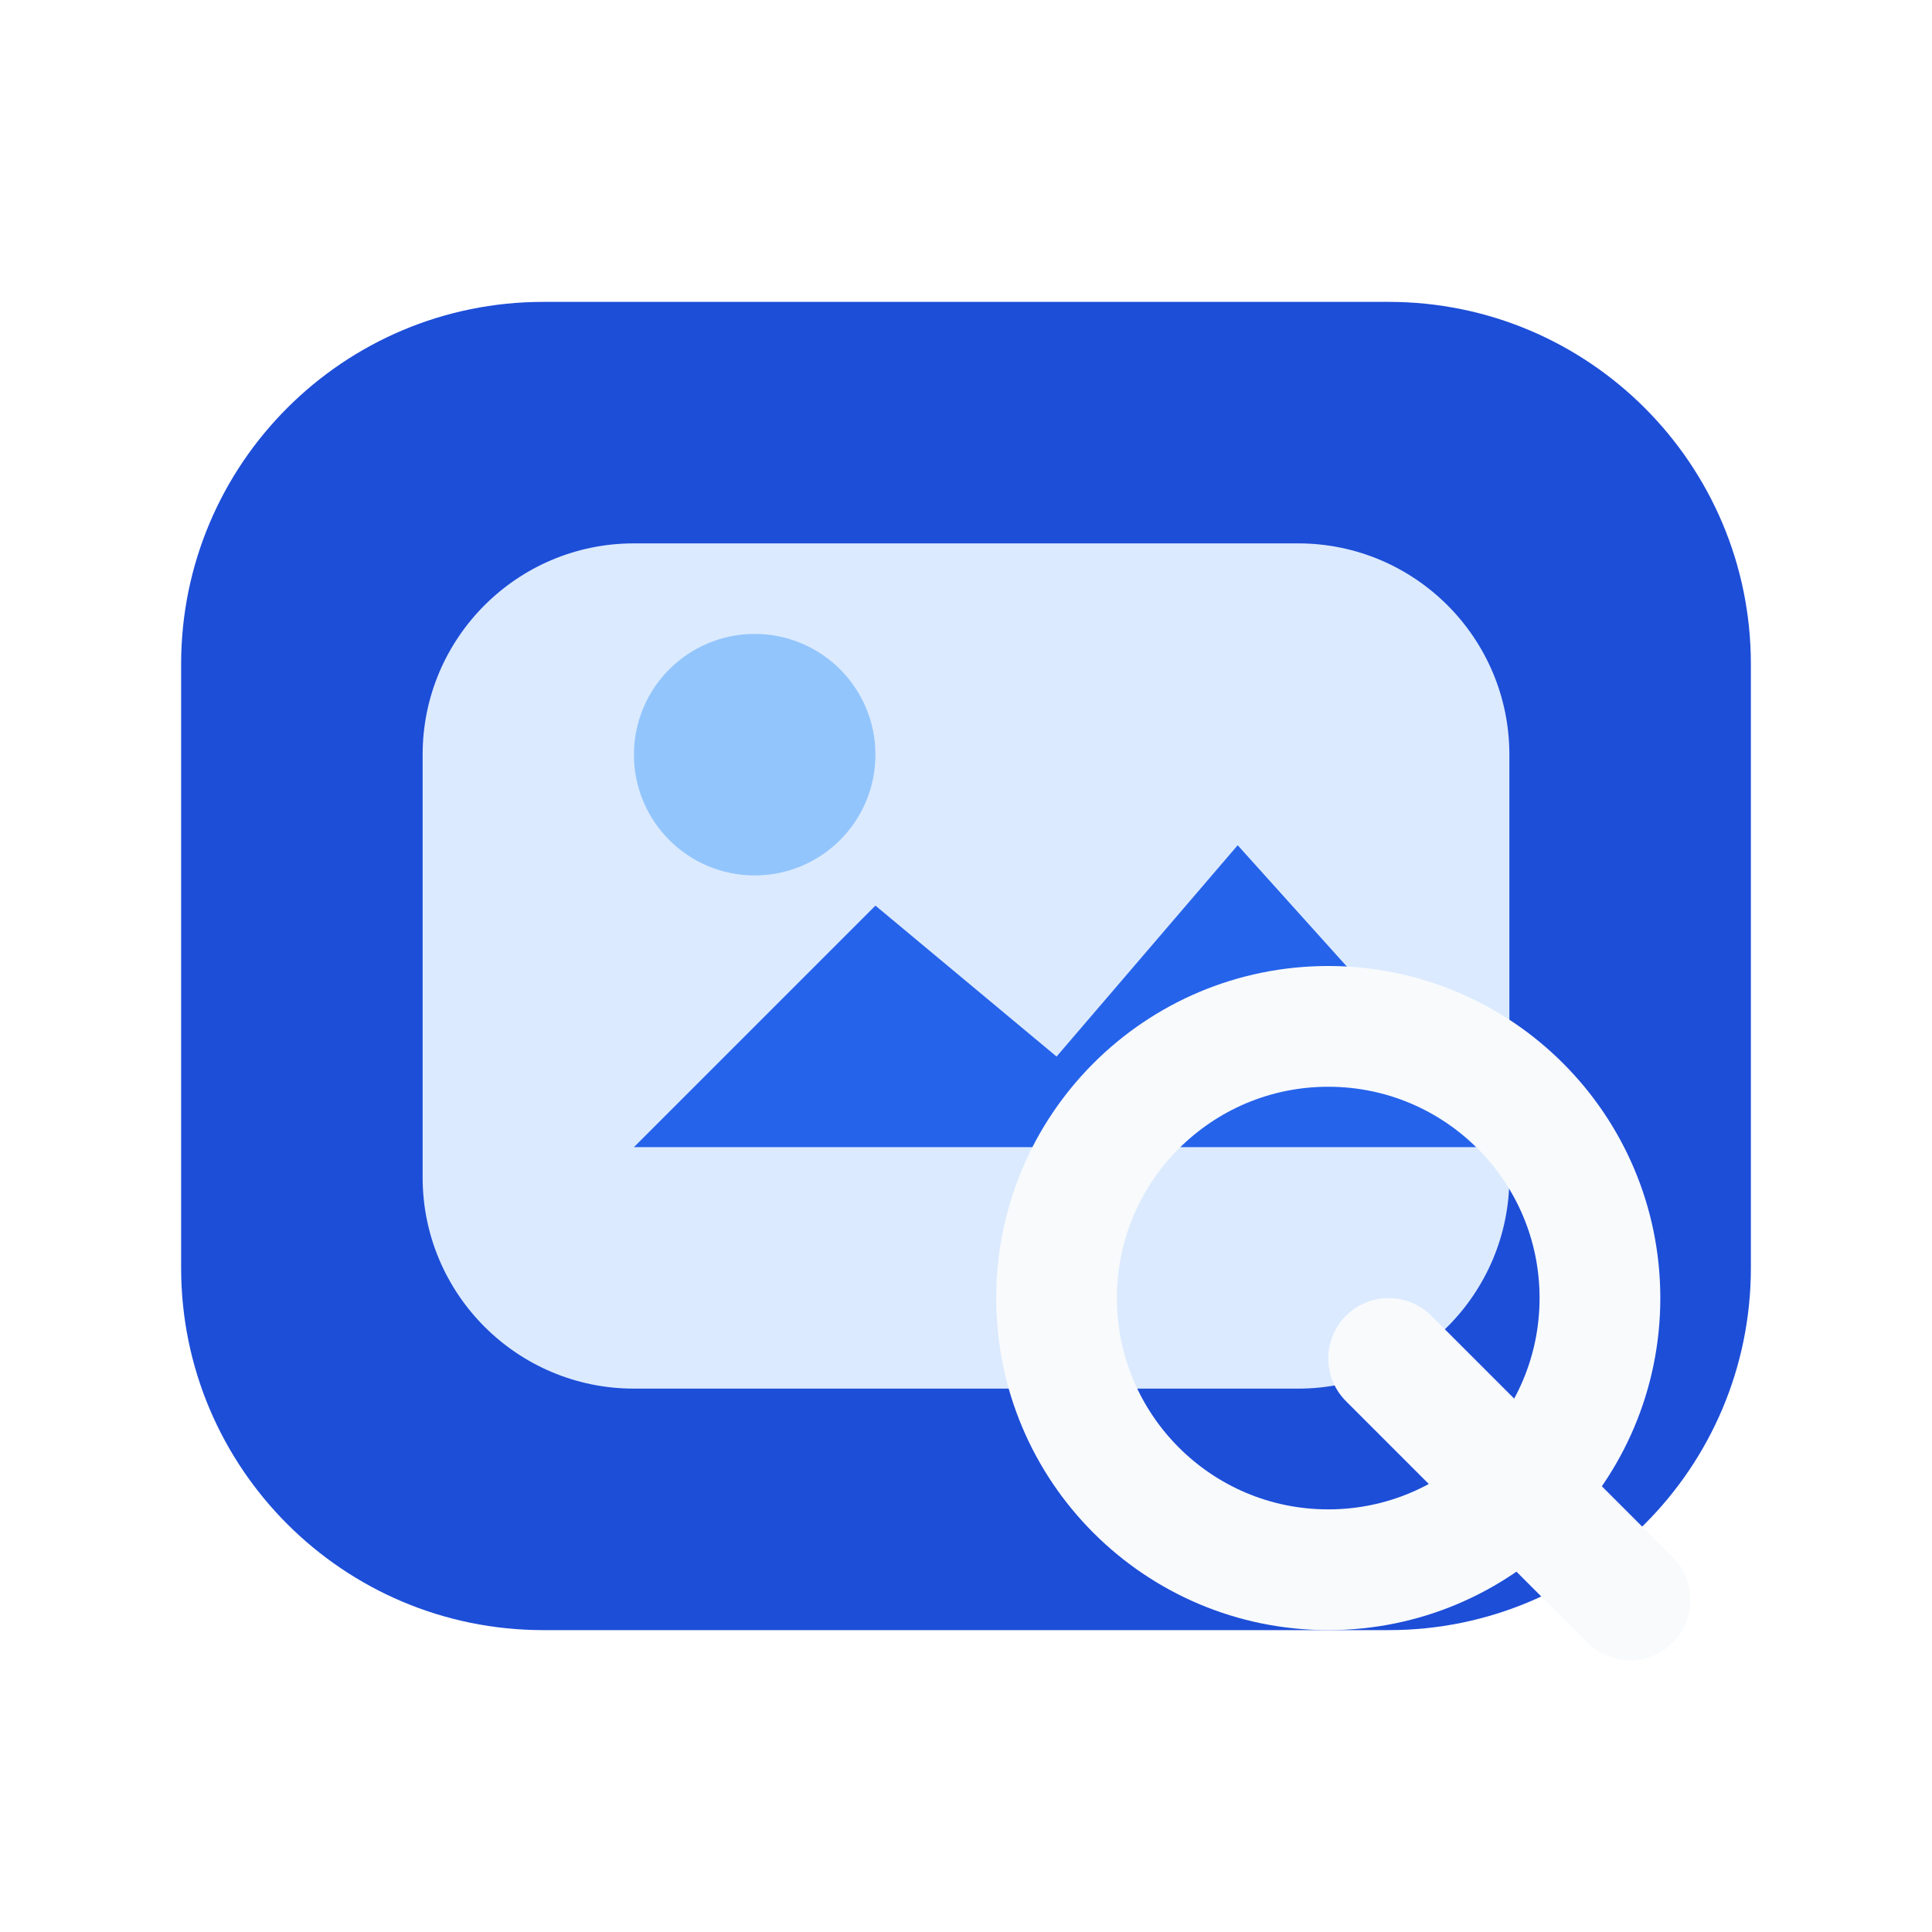
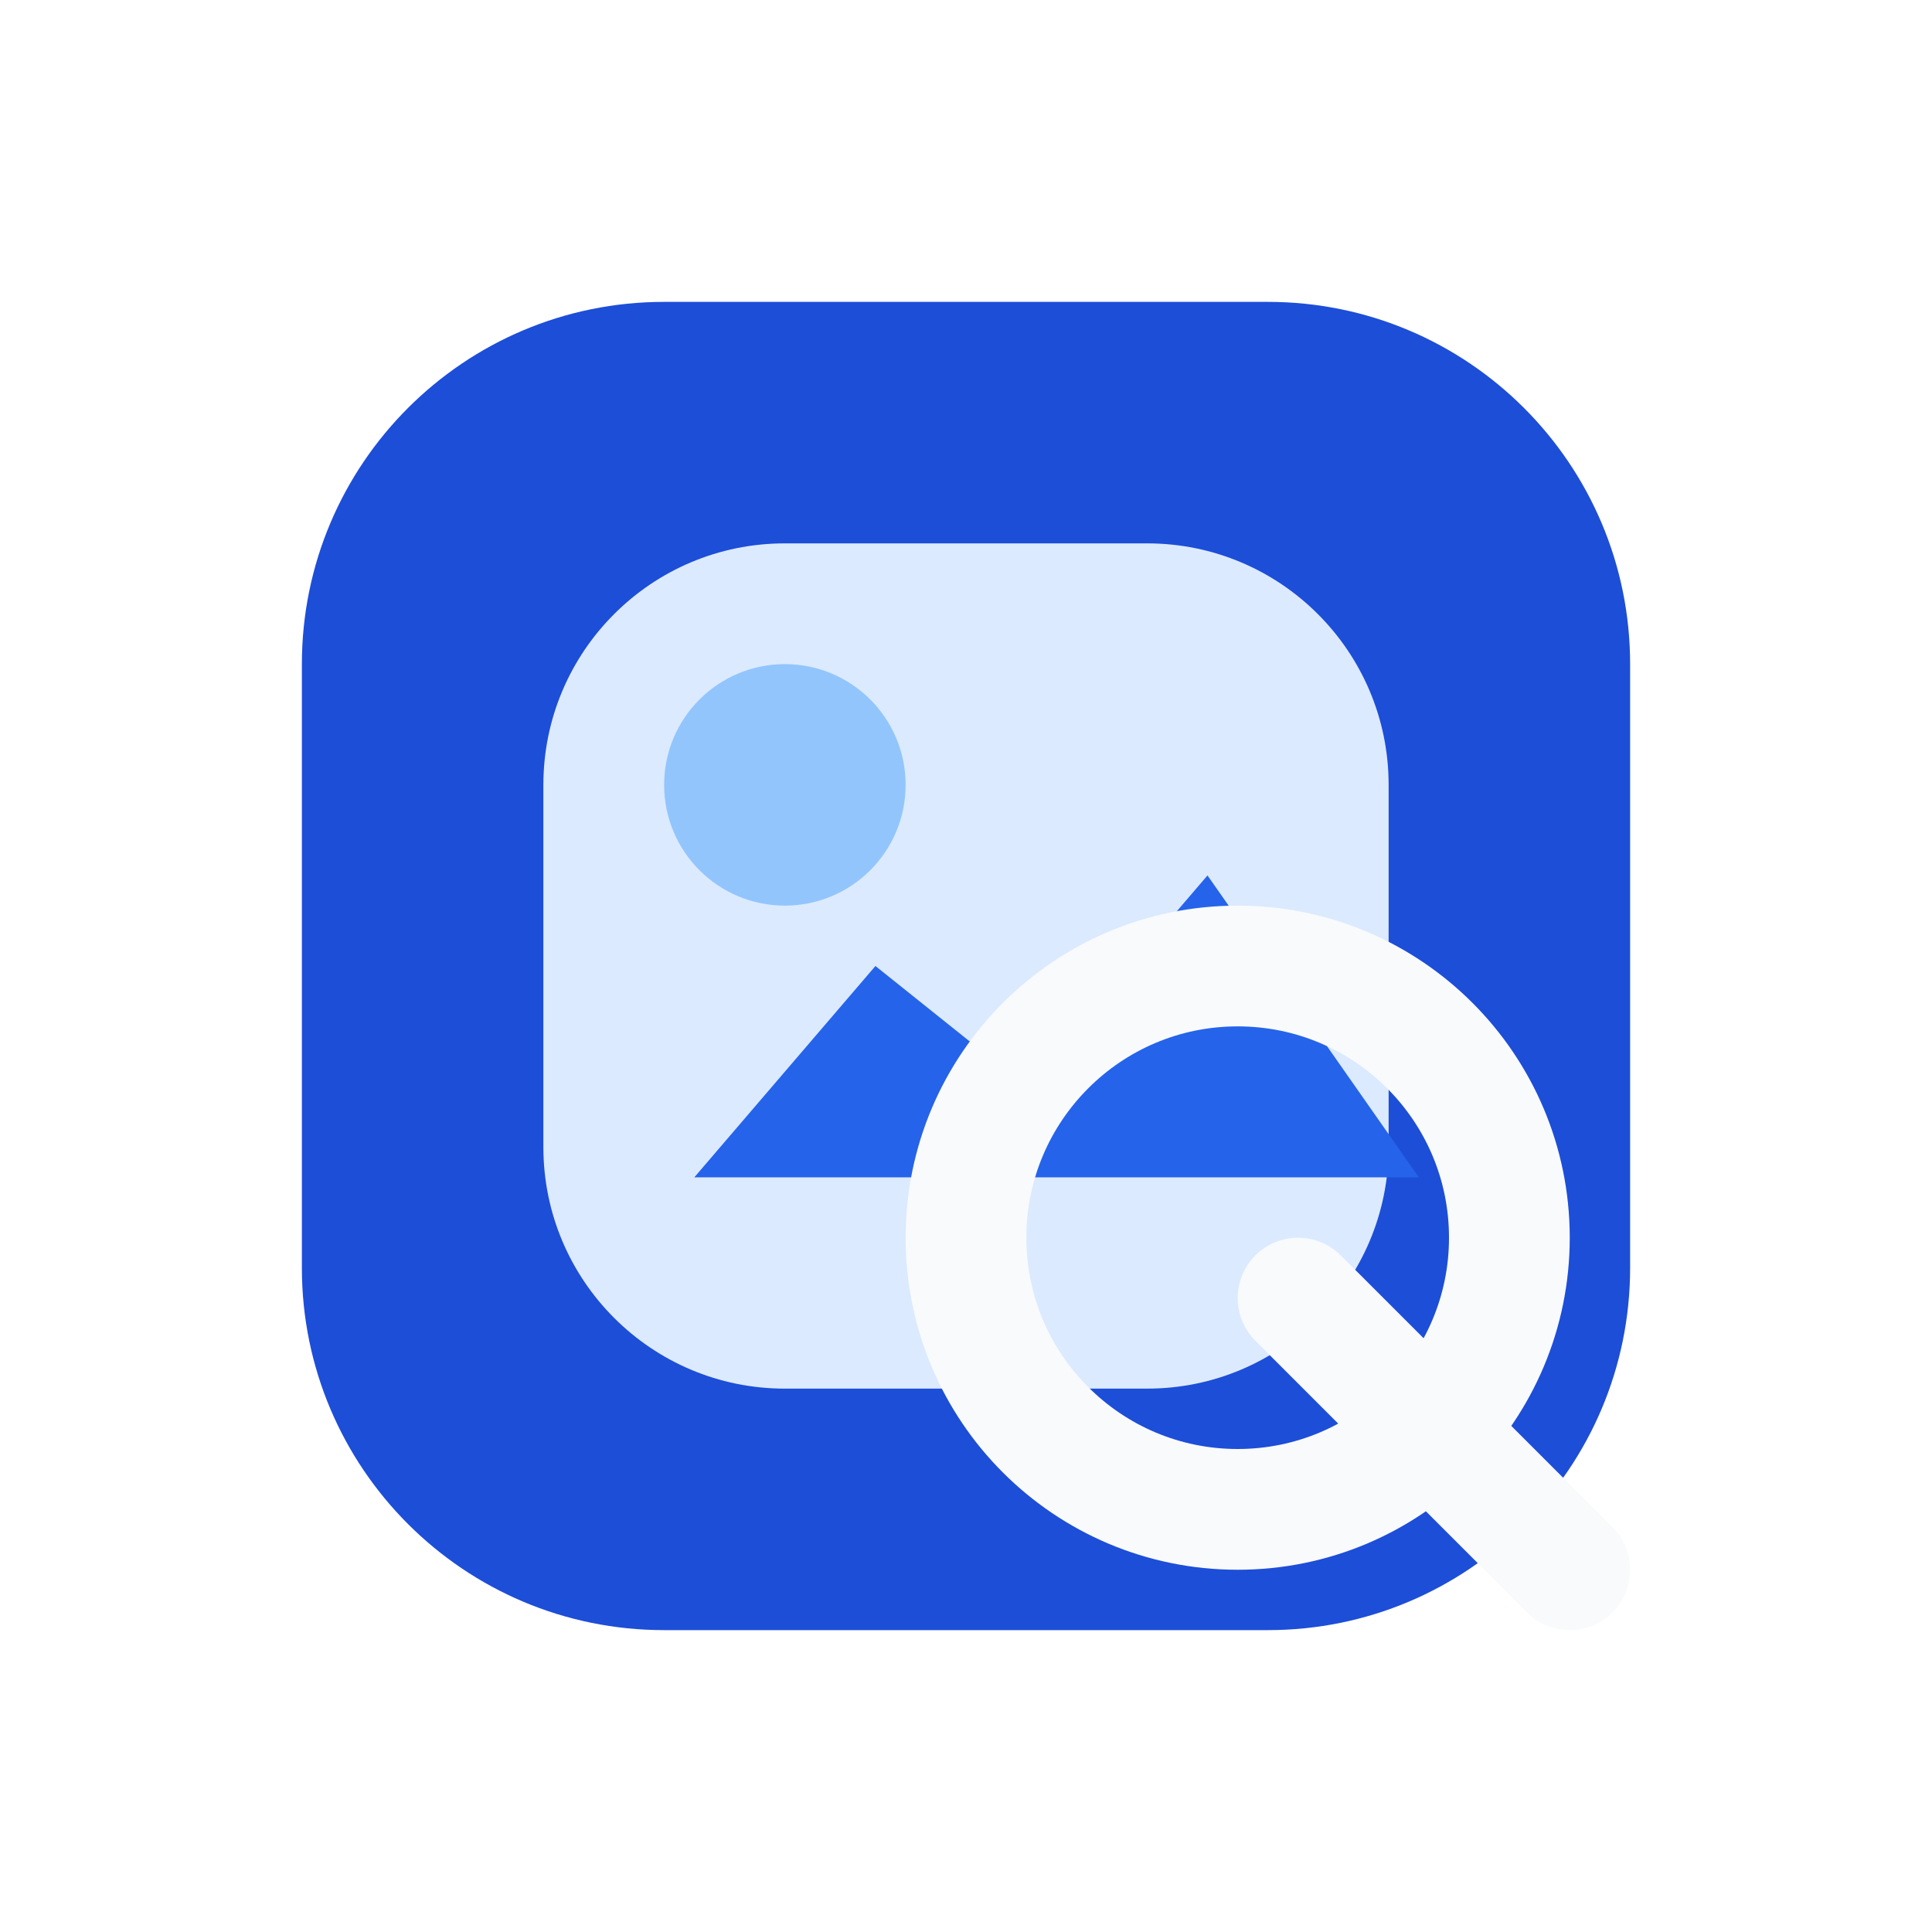
<svg xmlns="http://www.w3.org/2000/svg" width="64" height="64" viewBox="0 0 64 64" fill="none">
-   <rect x="6" y="10" width="52" height="44" rx="12" fill="#1D4ED8" />
-   <rect x="14" y="18" width="36" height="28" rx="7" fill="#DBEAFE" />
-   <path d="M21 38L29 30L35 35L41 28L50 38H21Z" fill="#2563EB" />
-   <circle cx="25" cy="25" r="4" fill="#93C5FD" />
-   <path d="M46 45L54 53" stroke="#F8FAFC" stroke-width="4" stroke-linecap="round" />
-   <circle cx="44" cy="43" r="9" stroke="#F8FAFC" stroke-width="4" />
+   <rect x="10" y="10" width="44" height="44" rx="12" fill="#1D4ED8" />
+   <rect x="18" y="18" width="28" height="28" rx="8" fill="#DBEAFE" />
+   <path d="M23 39L29 32L34 36L40 29L47 39H23Z" fill="#2563EB" />
+   <circle cx="26" cy="26" r="4" fill="#93C5FD" />
+   <path d="M43 43L52 52" stroke="#F8FAFC" stroke-width="4" stroke-linecap="round" />
+   <circle cx="41" cy="41" r="9" stroke="#F8FAFC" stroke-width="4" />
</svg>
